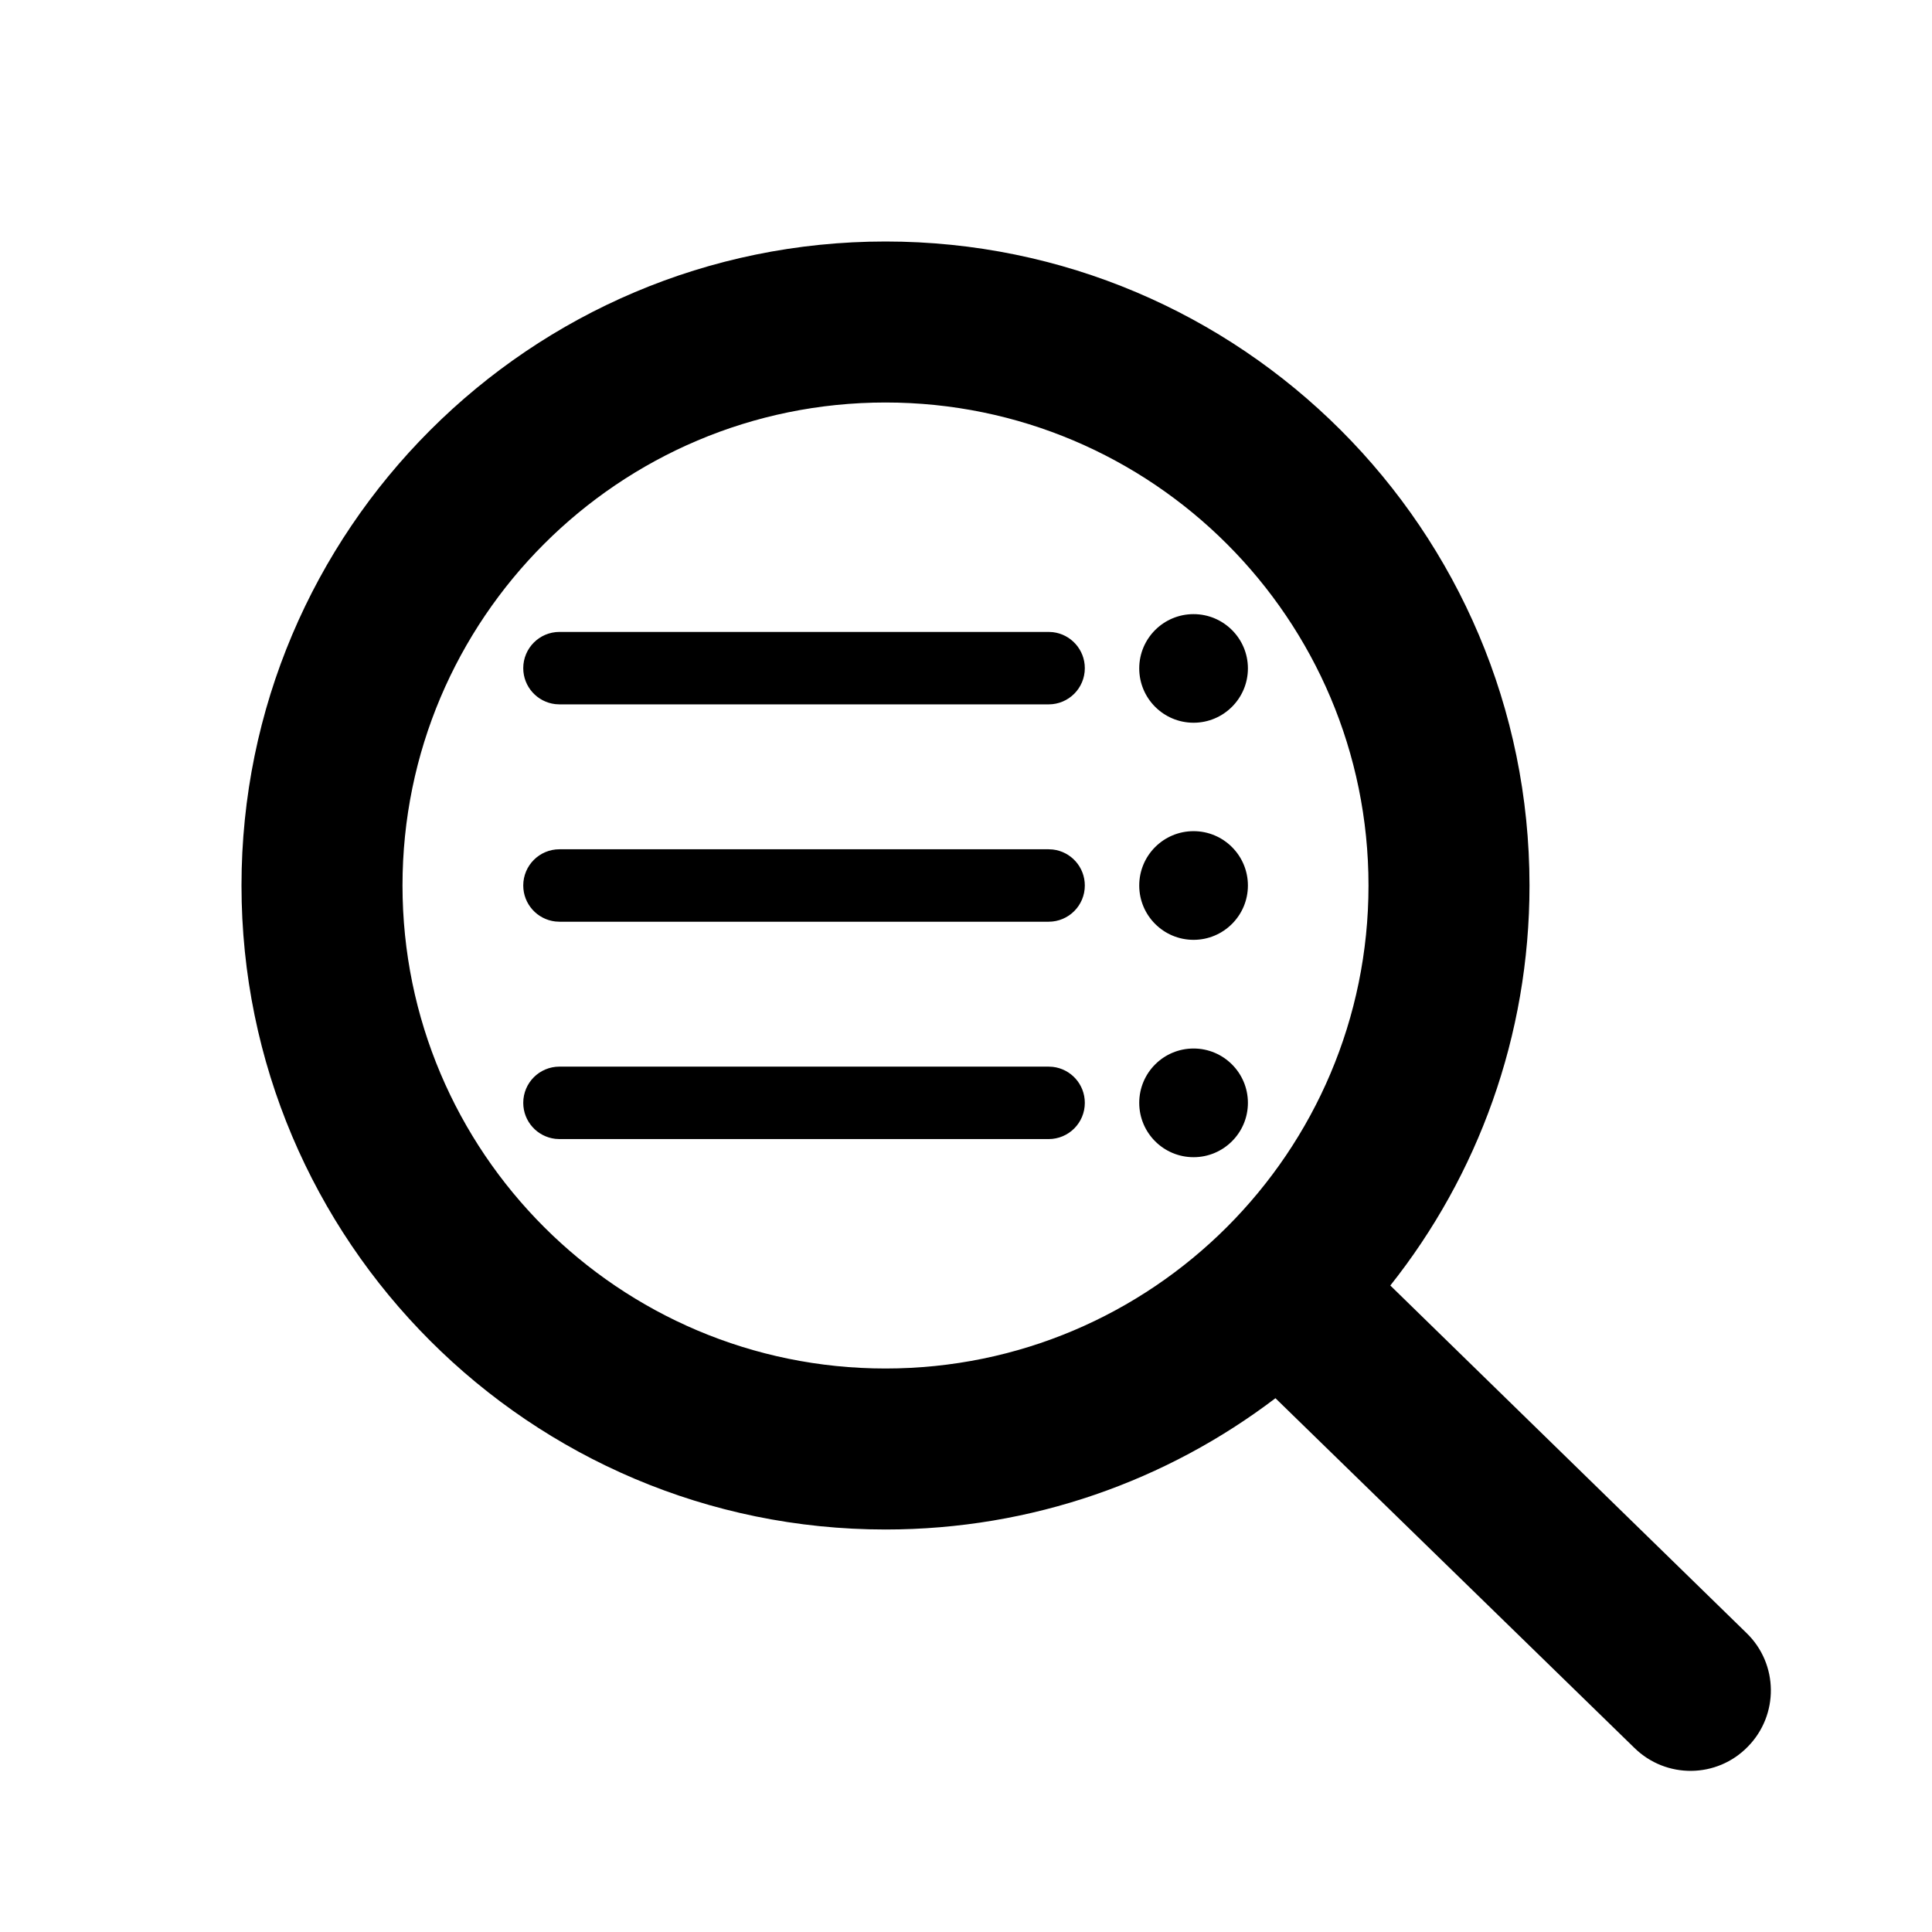
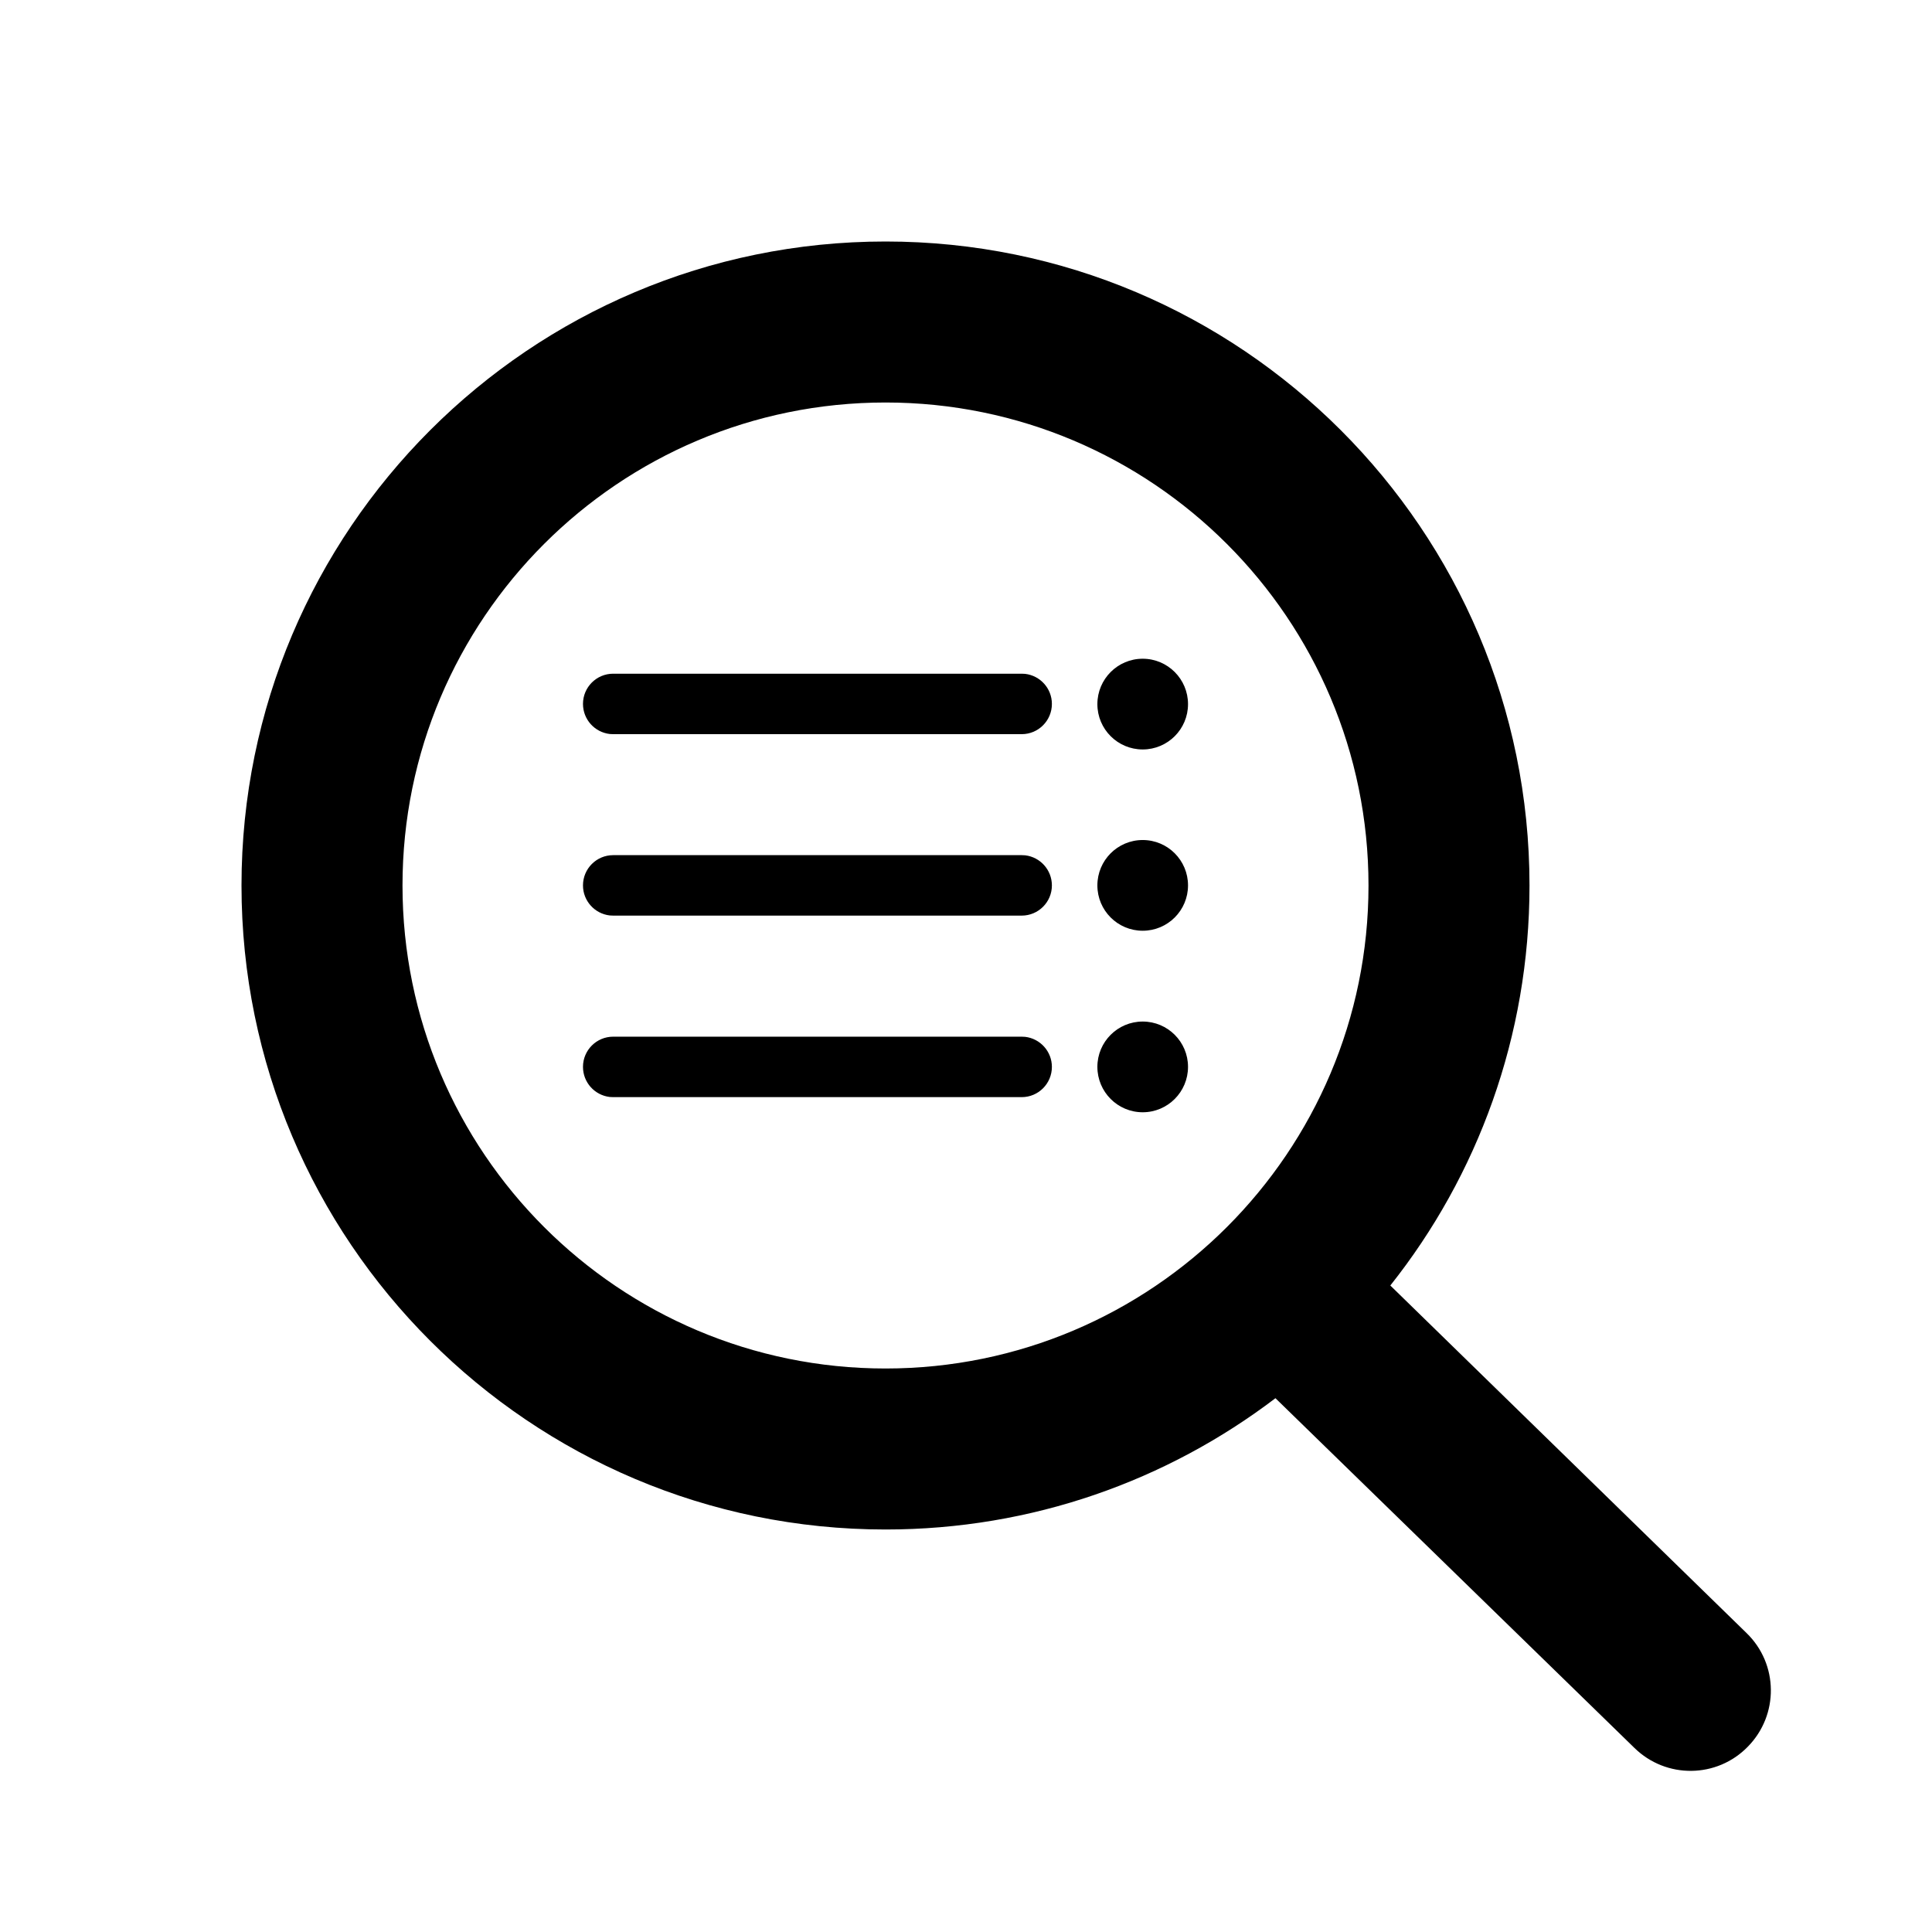
<svg xmlns="http://www.w3.org/2000/svg" width="24" height="24" viewBox="0 0 24 24">
-   <path d="M15.844 17.369C14.5 18.391 12.823 19 11 19C6.584 19 3 15.416 3 11C3 6.584 6.584 3 11 3C15.416 3 19 6.584 19 11C19 12.875 18.355 14.604 17.271 15.969L21.697 20.287C22.093 20.672 22.099 21.303 21.713 21.697C21.328 22.093 20.697 22.099 20.303 21.713ZM17 11C17 7.688 14.312 5 11 5C7.688 5 5 7.688 5 11C5 14.312 7.688 17 11 17C14.312 17 17 14.312 17 11ZM13.026 10.55 13.079 10.553C13.303 10.579 13.476 10.769 13.476 11C13.476 11.249 13.275 11.45 13.026 11.45H6.95L6.898 11.447C6.674 11.421 6.5 11.231 6.5 11C6.5 10.751 6.701 10.55 6.95 10.55ZM13.026 7.85 13.079 7.853C13.303 7.879 13.476 8.07 13.476 8.3C13.476 8.549 13.275 8.75 13.026 8.75H6.95L6.898 8.747C6.674 8.721 6.5 8.531 6.5 8.3C6.5 8.052 6.701 7.85 6.95 7.85ZM13.026 13.25 13.079 13.253C13.303 13.279 13.476 13.469 13.476 13.7C13.476 13.949 13.275 14.15 13.026 14.15H6.95L6.898 14.147C6.674 14.121 6.5 13.931 6.5 13.7C6.5 13.451 6.701 13.25 6.95 13.25ZM14.827 7.629C15.199 7.629 15.502 7.931 15.502 8.303C15.502 8.676 15.199 8.978 14.827 8.978C14.454 8.978 14.152 8.676 14.152 8.303C14.152 7.931 14.454 7.629 14.827 7.629ZM14.827 10.325C15.199 10.325 15.502 10.627 15.502 11C15.502 11.373 15.199 11.675 14.827 11.675C14.454 11.675 14.152 11.373 14.152 11C14.152 10.627 14.454 10.325 14.827 10.325ZM14.827 13.025C15.199 13.025 15.502 13.327 15.502 13.7C15.502 14.073 15.199 14.375 14.827 14.375C14.454 14.375 14.152 14.073 14.152 13.7C14.152 13.327 14.454 13.025 14.827 13.025Z" />
+   <path d="M15.844 17.369C14.5 18.391 12.823 19.0 11.0 19.0C6.584 19.0 3.0 15.416 3.0 11.0C3.0 6.584 6.584 3.0 11.0 3.0C15.416 3.0 19.0 6.584 19.0 11.0C19.0 12.875 18.355 14.604 17.271 15.969L21.697 20.287C22.093 20.672 22.099 21.303 21.713 21.697C21.328 22.093 20.697 22.099 20.303 21.713ZM17.0 11.0C17.0 7.688 14.312 5.0 11.0 5.0C7.688 5.0 5.0 7.688 5.0 11.0C5.0 14.312 7.688 17.0 11.0 17.0C14.312 17.0 17.0 14.312 17.0 11.0ZM12.692 12.878 12.735 12.88C12.922 12.902 13.067 13.061 13.067 13.253C13.067 13.461 12.899 13.629 12.692 13.629H7.617L7.574 13.627C7.387 13.605 7.242 13.446 7.242 13.253C7.242 13.046 7.41 12.878 7.617 12.878ZM12.692 8.369 12.735 8.371C12.922 8.393 13.067 8.552 13.067 8.744C13.067 8.952 12.899 9.12 12.692 9.12H7.617L7.574 9.118C7.387 9.096 7.242 8.937 7.242 8.744C7.242 8.537 7.41 8.369 7.617 8.369ZM12.692 10.623 12.735 10.625C12.922 10.647 13.067 10.806 13.067 10.999C13.067 11.206 12.899 11.374 12.692 11.374H7.617L7.574 11.372C7.387 11.35 7.242 11.191 7.242 10.999C7.242 10.791 7.41 10.623 7.617 10.623ZM14.195 8.183C14.506 8.183 14.758 8.436 14.758 8.747C14.758 9.058 14.506 9.31 14.195 9.31C13.884 9.31 13.632 9.058 13.632 8.747C13.632 8.436 13.884 8.183 14.195 8.183ZM14.195 12.69C14.506 12.69 14.758 12.942 14.758 13.253C14.758 13.564 14.506 13.817 14.195 13.817C13.884 13.817 13.632 13.564 13.632 13.253C13.632 12.942 13.884 12.69 14.195 12.69ZM14.195 10.435C14.506 10.435 14.758 10.687 14.758 10.999C14.758 11.31 14.506 11.562 14.195 11.562C13.884 11.562 13.632 11.31 13.632 10.999C13.632 10.687 13.884 10.435 14.195 10.435Z" />
</svg>
